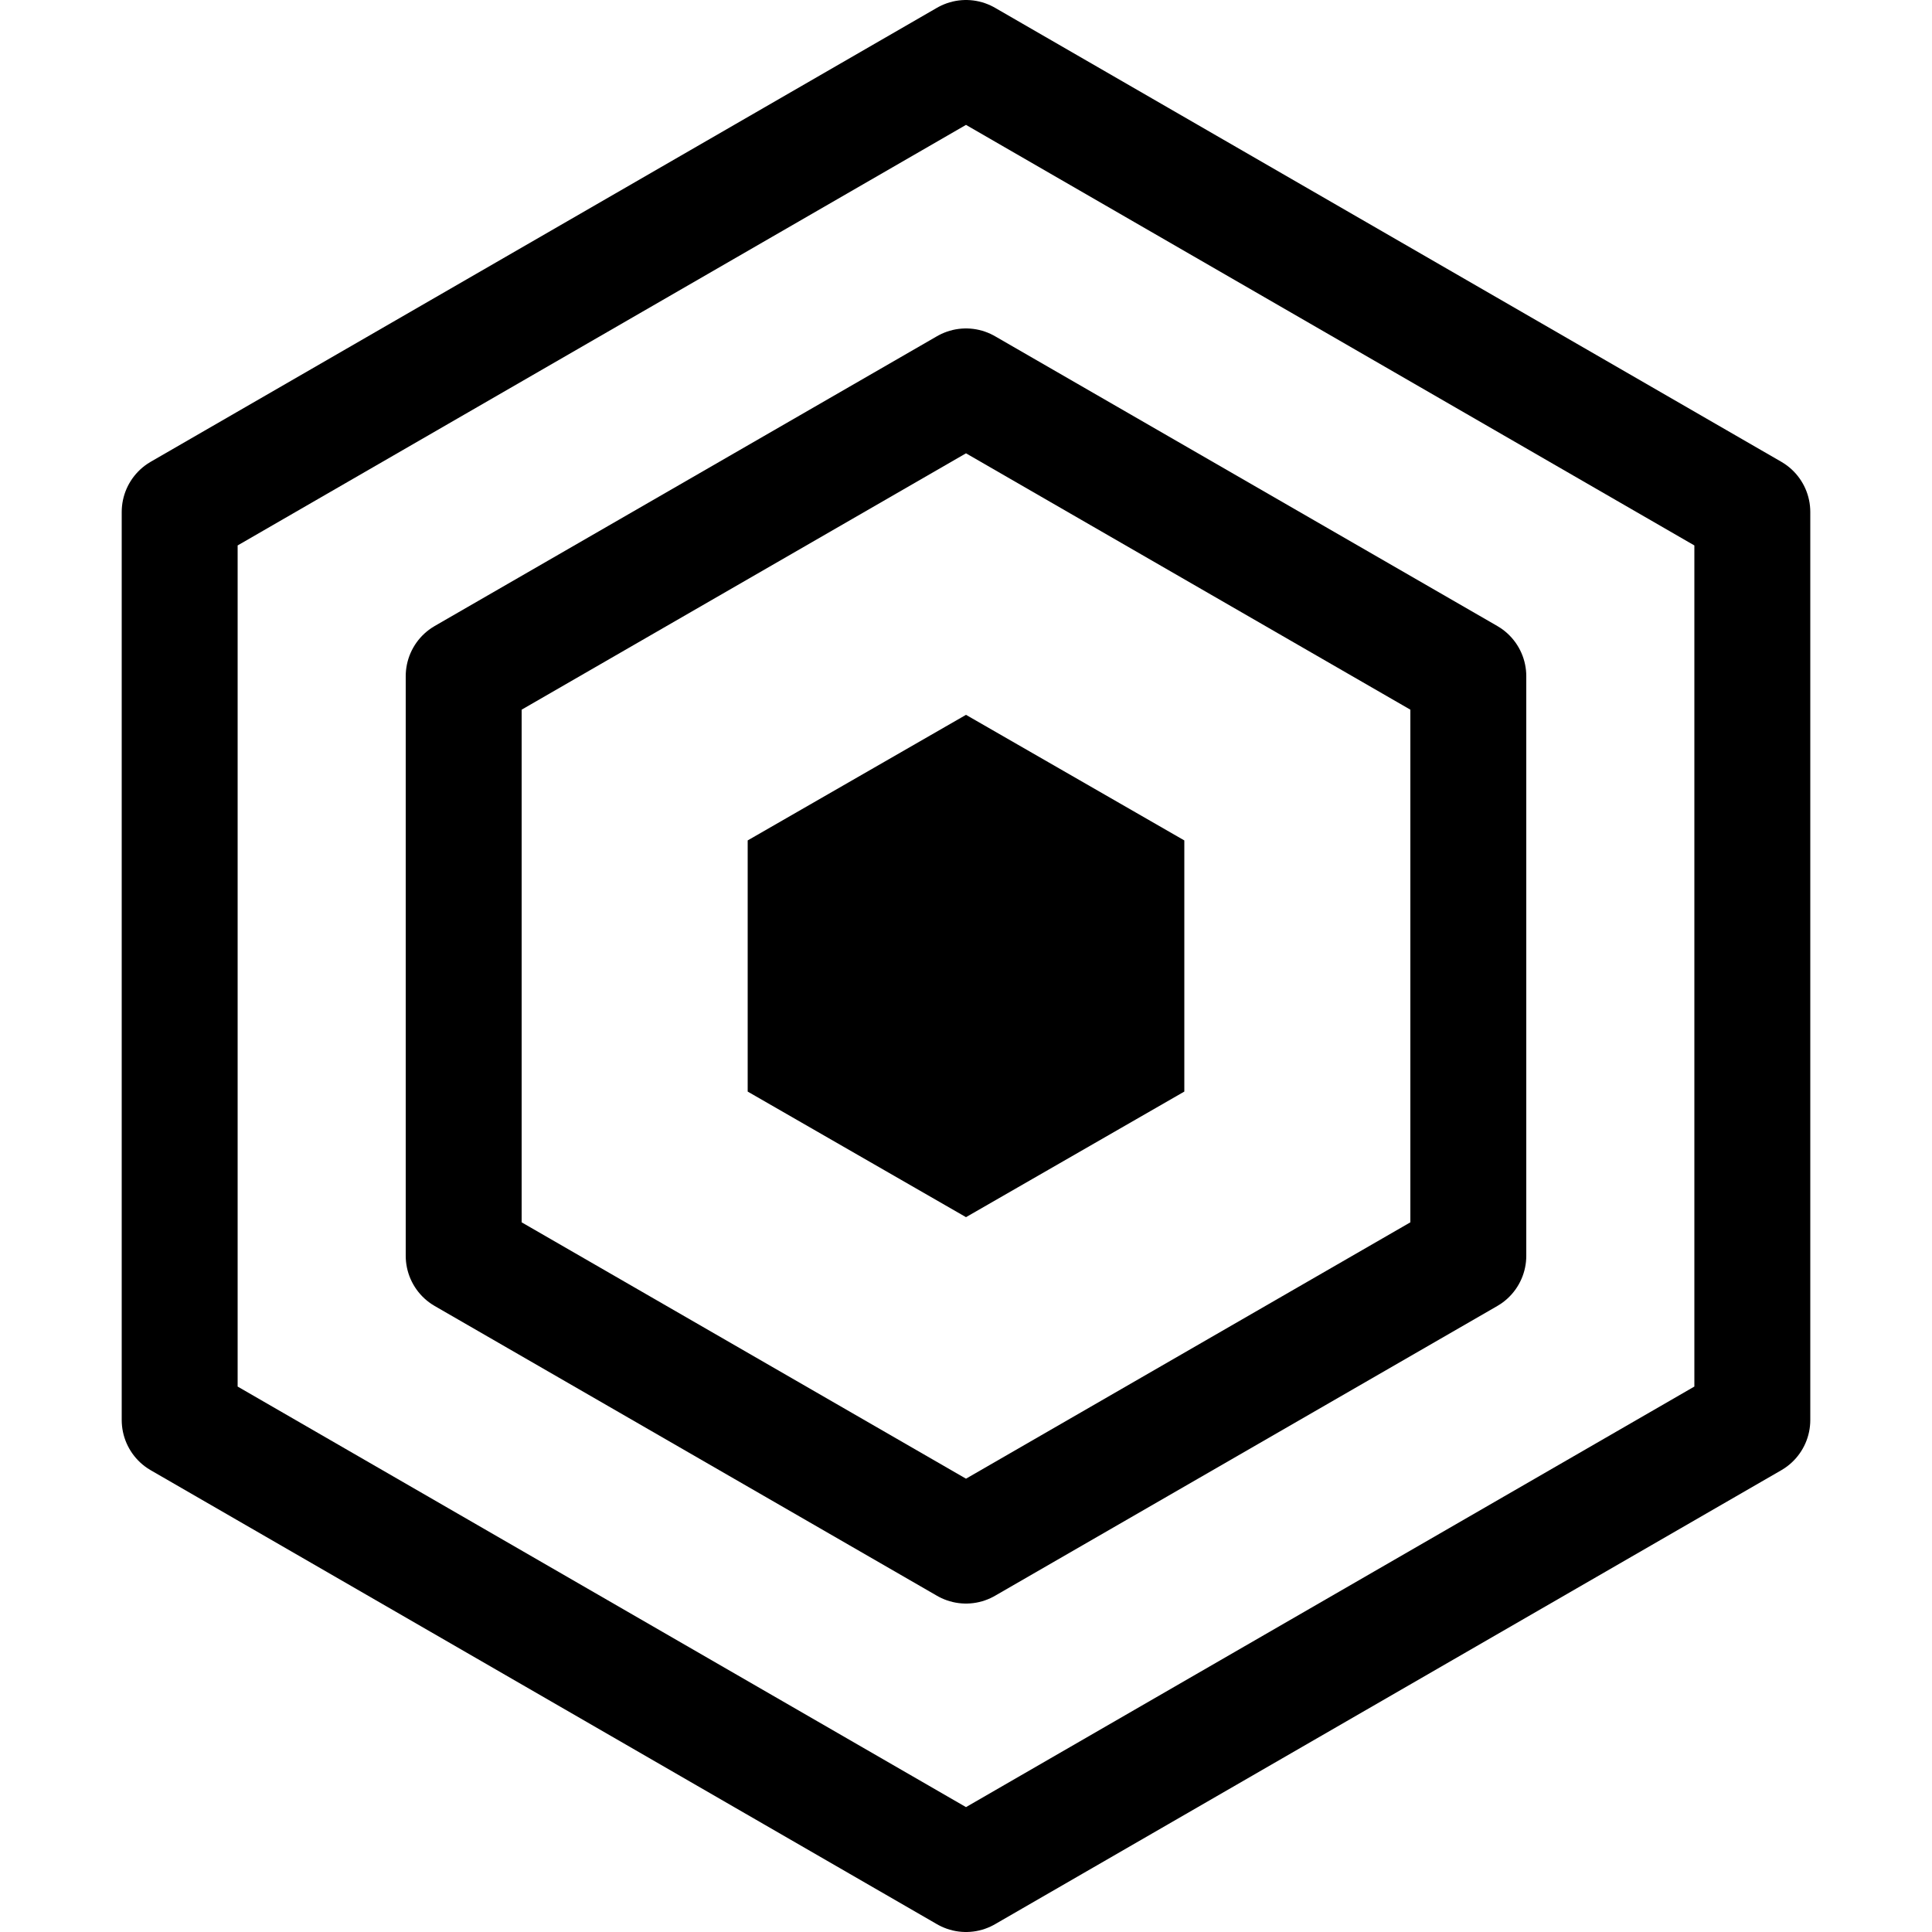
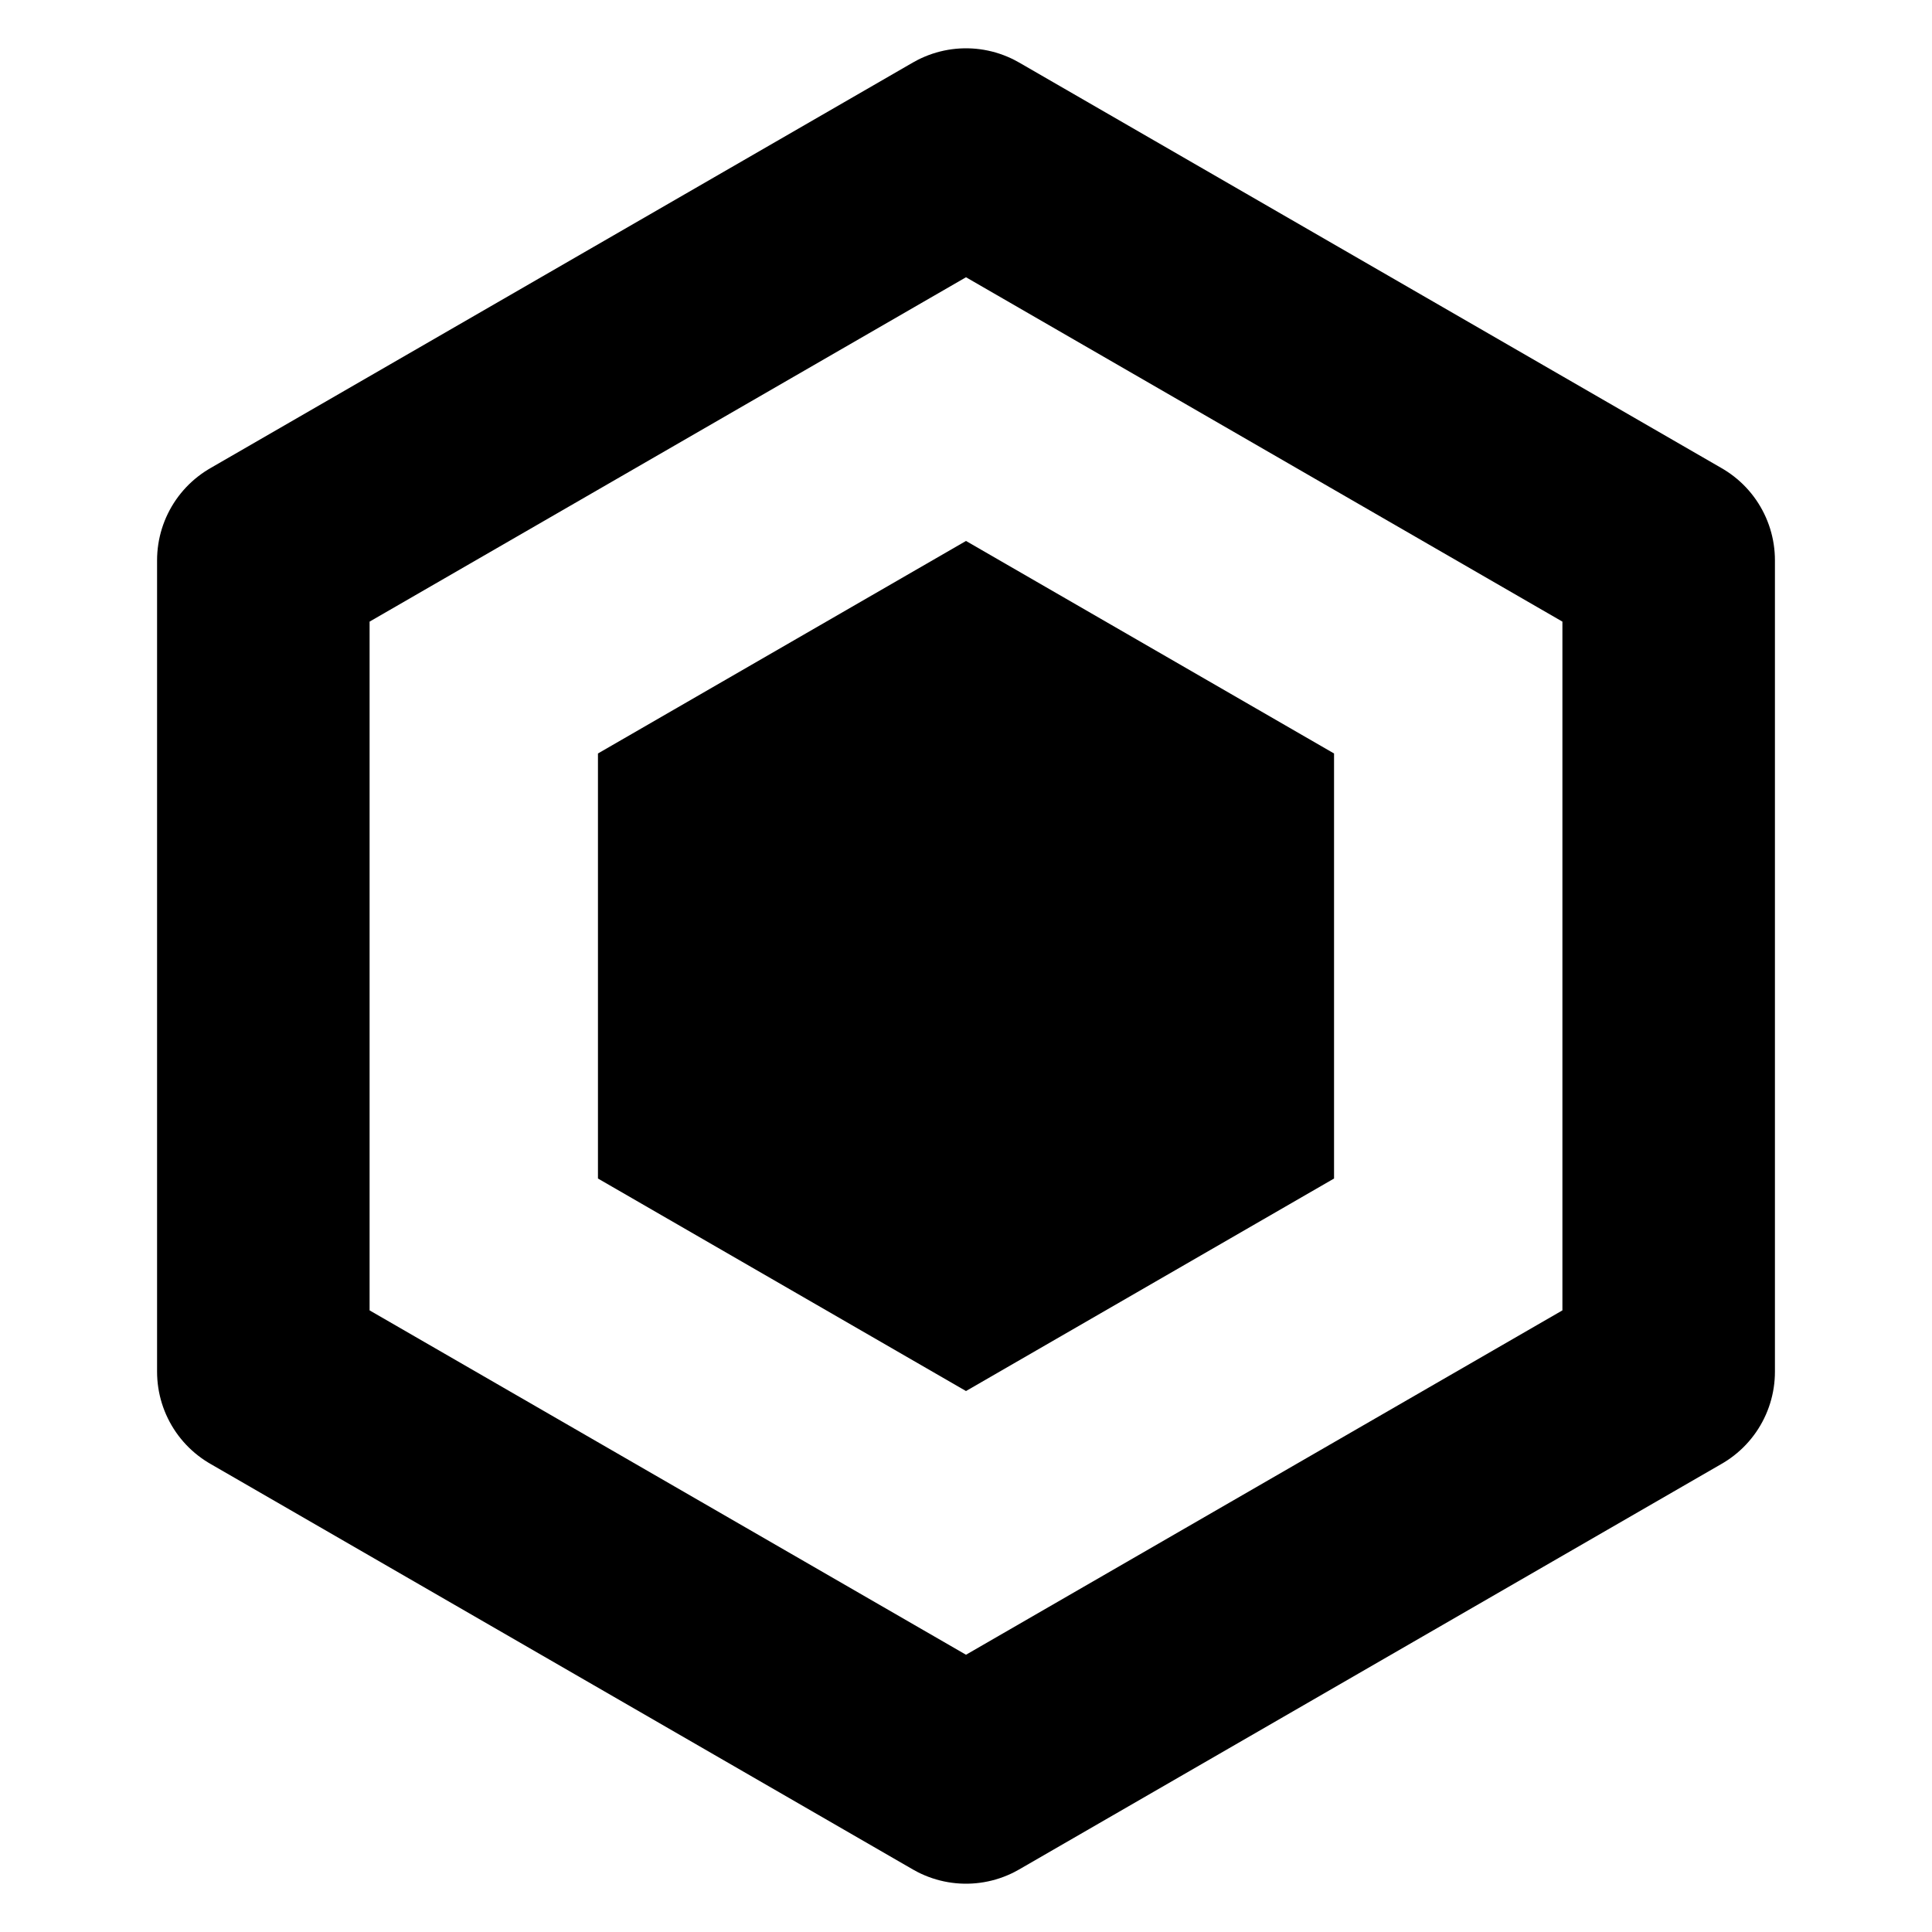
<svg xmlns="http://www.w3.org/2000/svg" viewBox="0 0 100 100" role="img" aria-label="3S Química">
-   <g fill="none" stroke="currentColor" stroke-linejoin="round">
-     <polygon points="50,3 90.7,26.5 90.7,73.5 50,97 9.3,73.5 9.3,26.5" stroke-width="6" />
-     <polygon points="50,20 76,35 76,65 50,80 24,65 24,35" stroke-width="6" />
-   </g>
-   <polygon points="50,37 61.3,43.5 61.3,56.5 50,63 38.7,56.5 38.7,43.5" fill="currentColor" />
+   <polygon points="50,8 86.37,29 86.37,71 50,92 13.63,71 13.63,29" fill="none" stroke="currentColor" stroke-width="11" stroke-linejoin="round" />
+   <polygon points="50,28 69.05,39 69.05,61 50,72 30.95,61 30.95,39" fill="currentColor" />
</svg>
